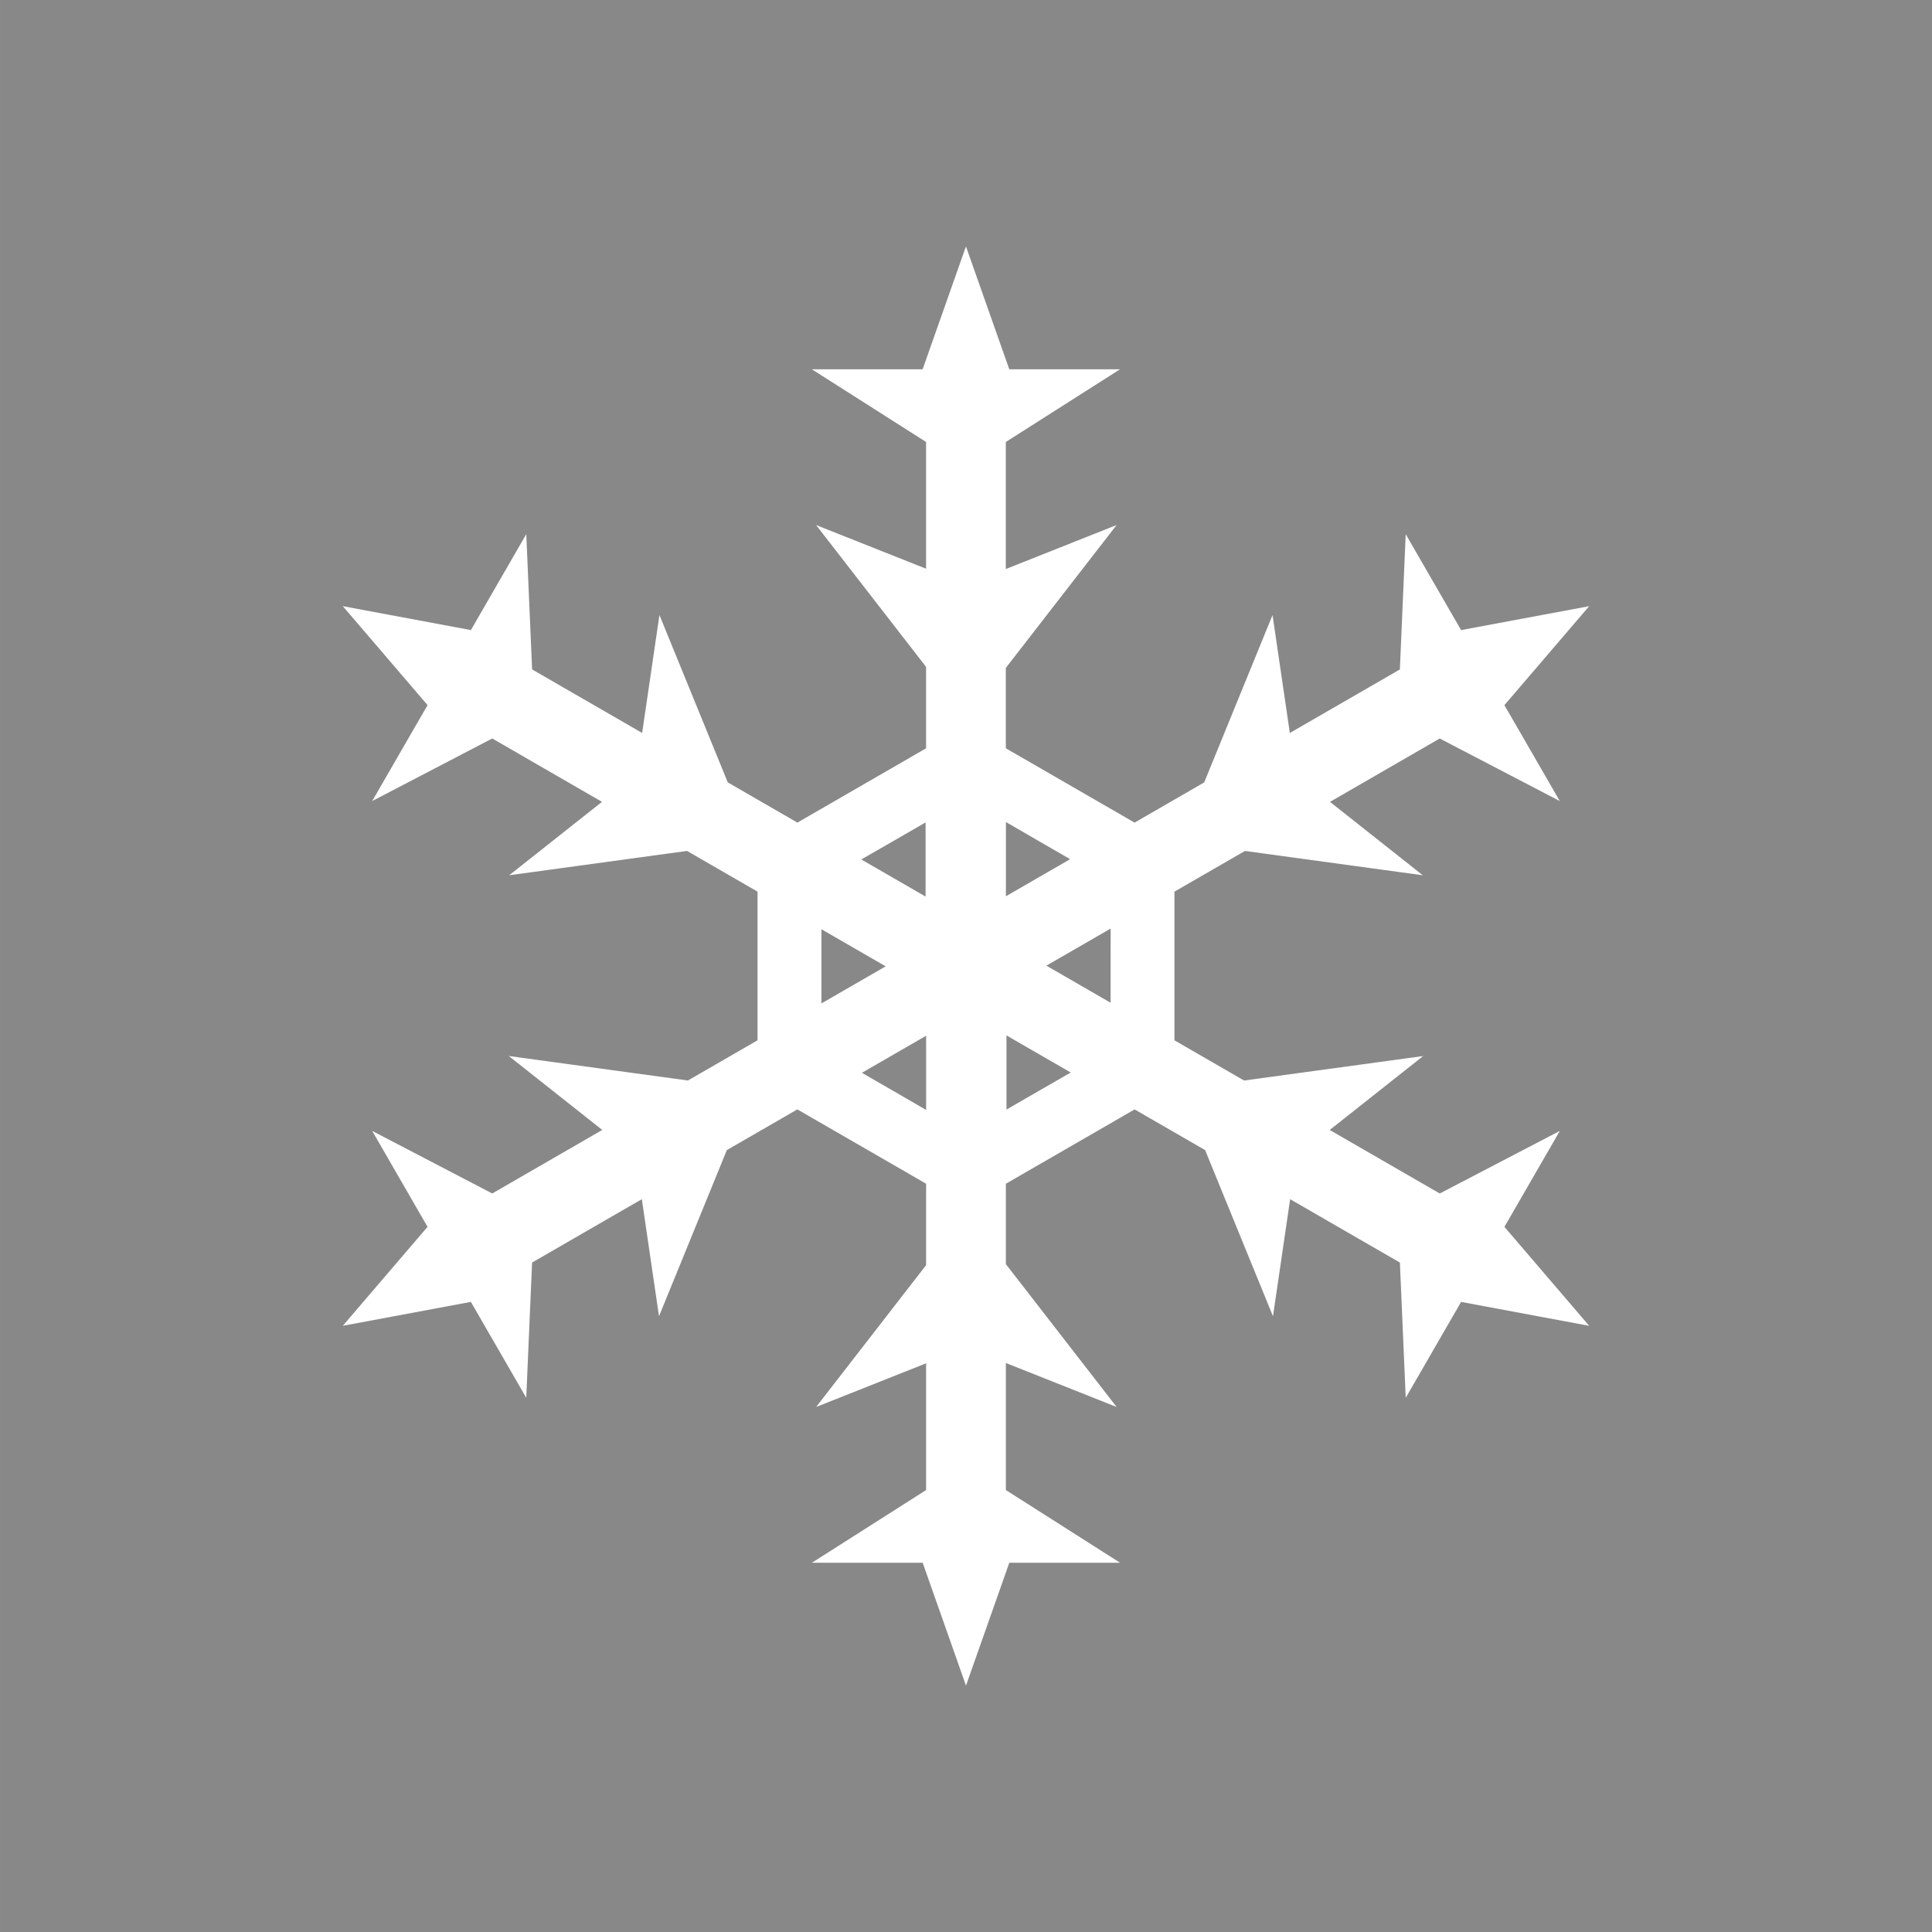
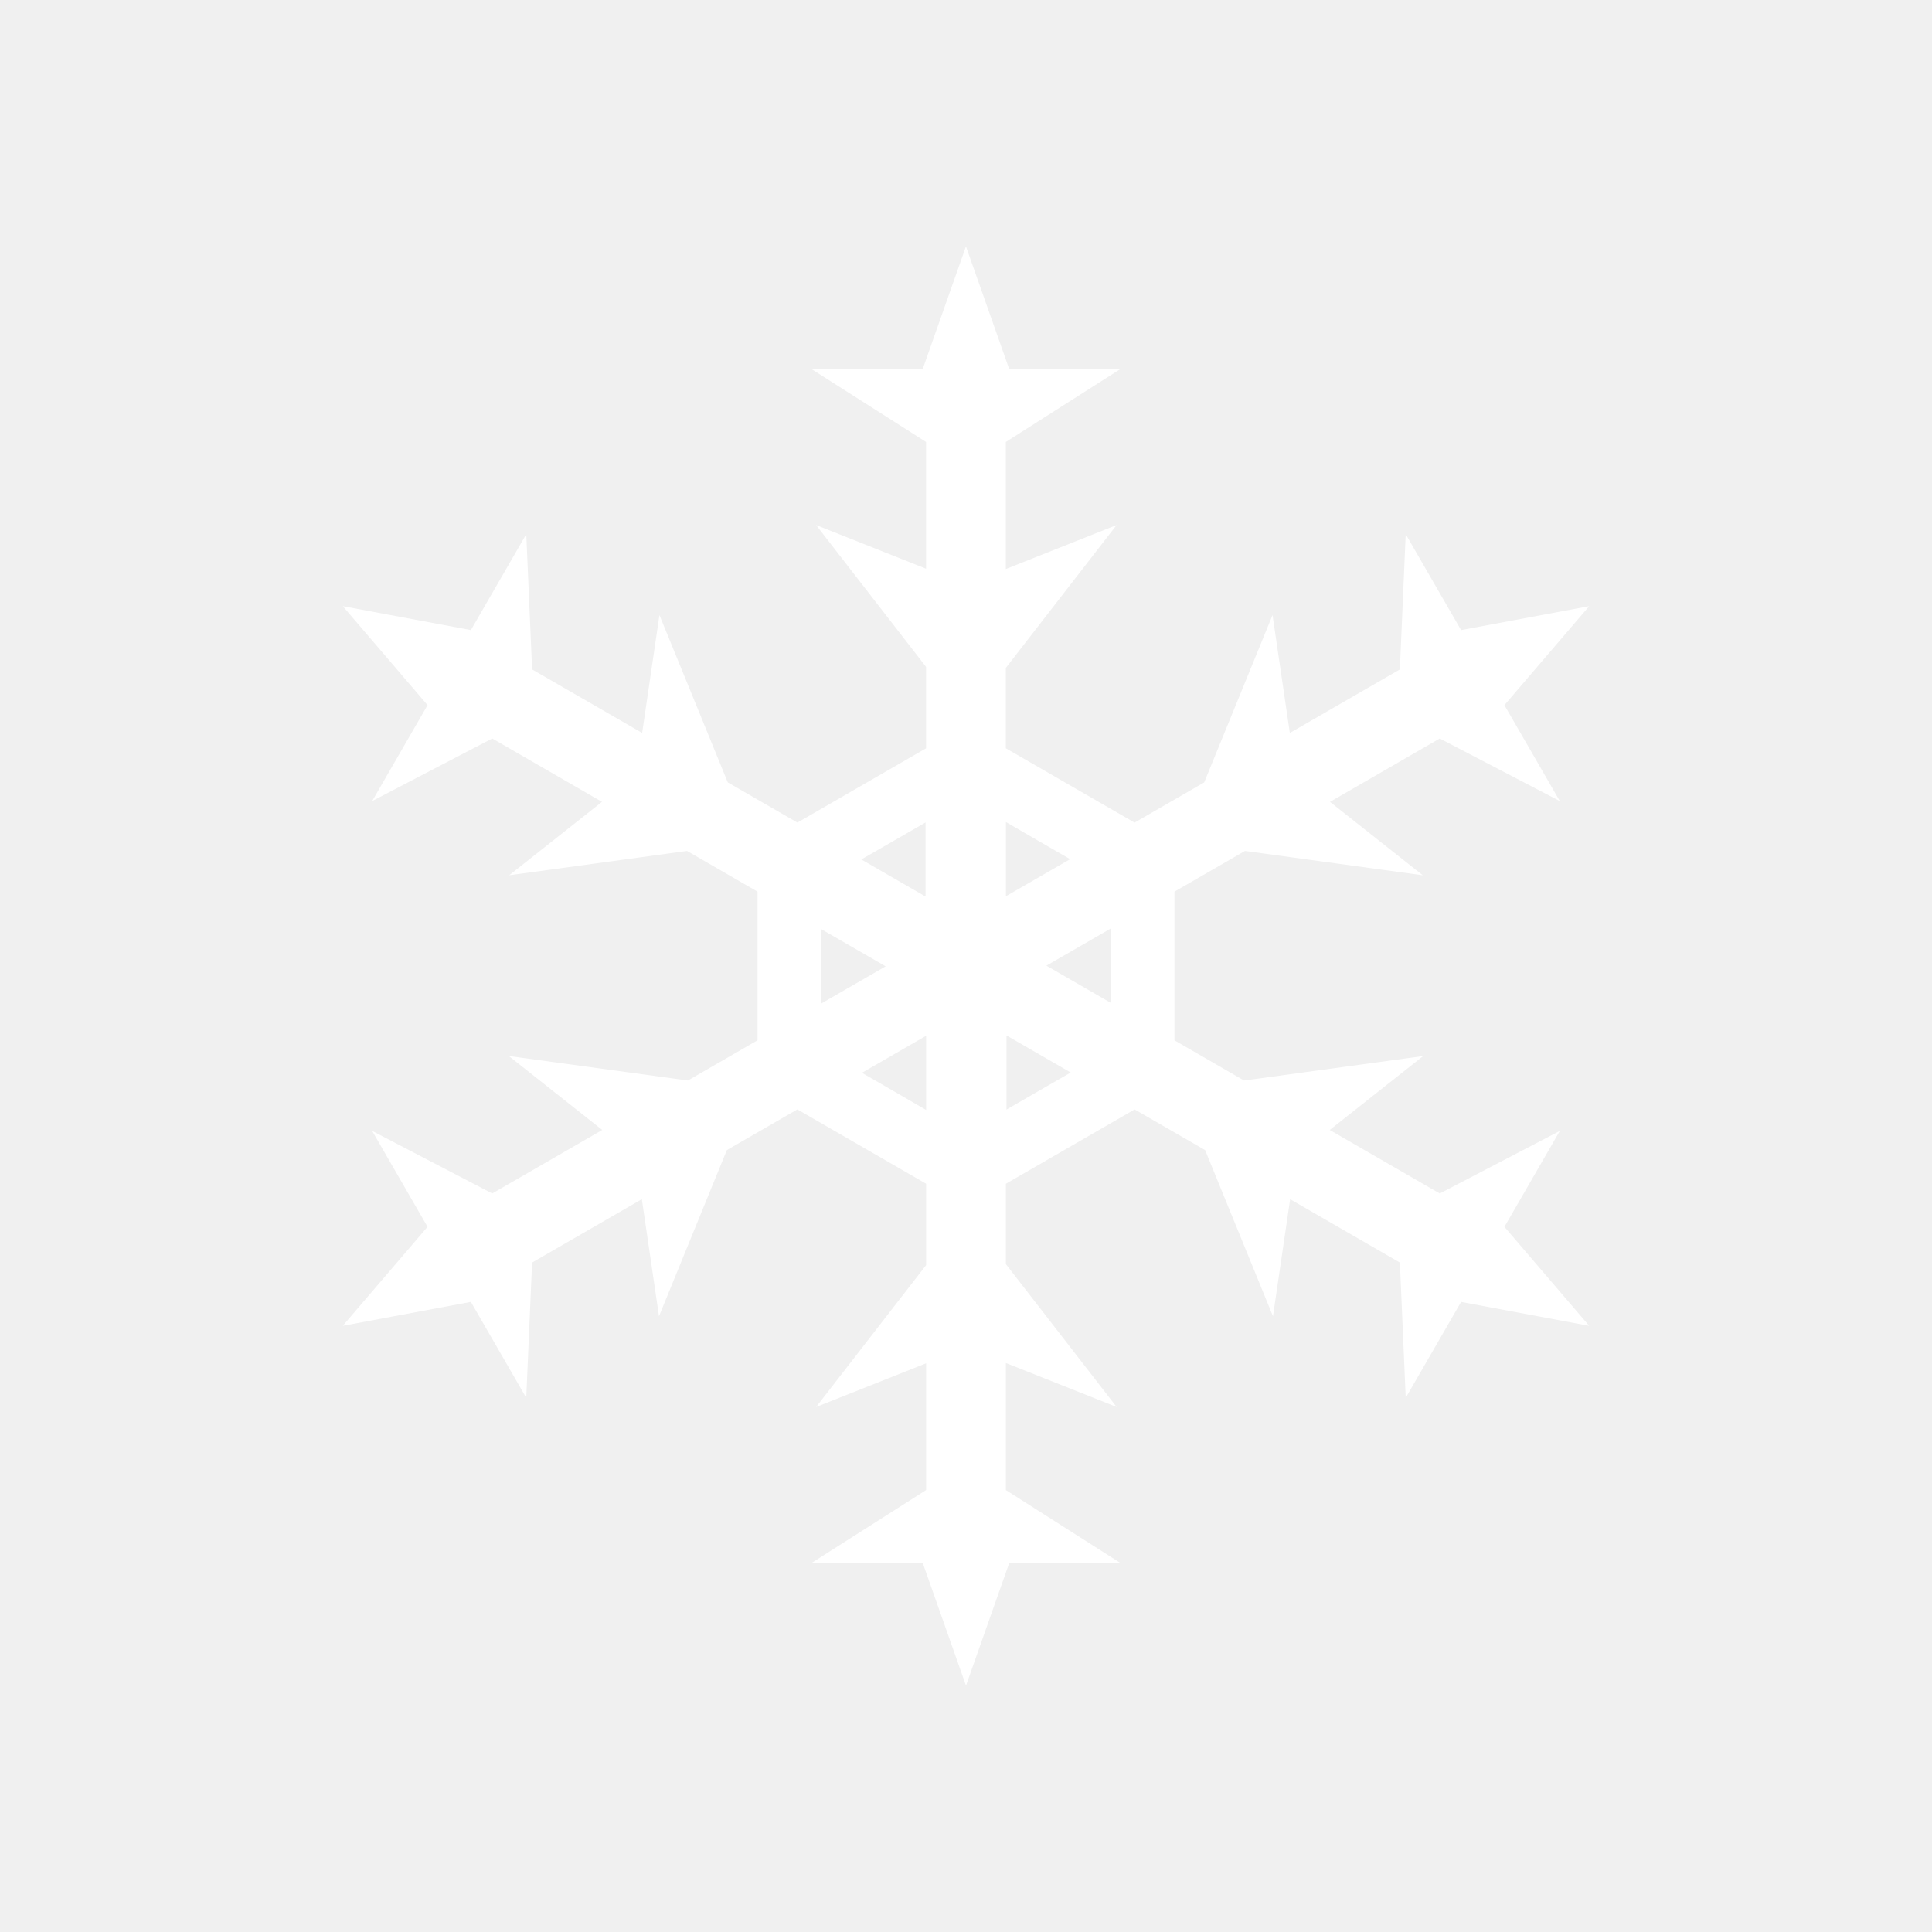
<svg xmlns="http://www.w3.org/2000/svg" height="35.74mm" viewBox="0 0 35.74 35.74" width="35.74mm">
  <g transform="matrix(.3527778 0 0 -.3527778 -182 132.7398)">
-     <path d="m617.219 274.96h-101.313v101.31h101.313z" fill="#888" />
+     <path d="m617.219 274.96h-101.313v101.31h101.313z" fill="transparent" />
    <path d="m568.654 333.165 0-3.892 3.368 1.944c-1.123.649-2.248 1.294-3.368 1.948zm5.492-5.586-3.371-1.946 3.368-1.944c.001 1.297-.003 2.594.003 3.89zm-2.092-7.55-3.371 1.946v-3.888c1.123.648 2.245 1.299 3.371 1.943zm-7.584-1.963-0 3.892-3.368-1.944c1.123-.649 2.248-1.294 3.368-1.948zm-5.492 5.586 3.371 1.946-3.368 1.944c-.001-1.297.003-2.594-.003-3.89zm2.092 7.55 3.371-1.946v3.888c-1.123-.648-2.245-1.299-3.371-1.942zm-3.35 1.933-3.651 2.108-3.584 8.776-.907-6.183-5.77 3.331-.306 7.093-2.904-5.03-6.716 1.254 4.444-5.189-2.904-5.03 6.296 3.281 5.755-3.323-4.866-3.849 9.325 1.275 3.697-2.134-0-7.796-3.651-2.108-9.392 1.284 4.901-3.877-5.77-3.331-6.296 3.281 2.904-5.03-4.444-5.19 6.716 1.254 2.904-5.03.306 7.093 5.755 3.323.9-6.139 3.558 8.713 3.697 2.134 6.752-3.898v-4.269l-5.767-7.438 5.767 2.29v-6.646l-5.989-3.812h5.808l2.272-6.443 2.272 6.443h5.808l-5.989 3.812v6.662l5.808-2.306-5.808 7.491v4.215l6.752 3.898 3.697-2.134 3.558-8.713.9 6.139 5.755-3.323.306-7.093 2.904 5.03 6.716-1.254-4.444 5.19 2.904 5.03-6.296-3.281-5.77 3.331 4.901 3.877-9.392-1.284-3.651 2.108-0 7.796 3.697 2.134 9.325-1.275-4.866 3.849 5.755 3.323 6.296-3.281-2.904 5.03 4.444 5.189-6.716-1.254-2.904 5.03-.306-7.093-5.77-3.331-.907 6.183-3.584-8.776-3.651-2.108-6.751 3.898v4.215l5.808 7.491-5.808-2.306v6.662l5.989 3.812h-5.808l-2.272 6.443-2.272-6.443h-5.808l5.989-3.812v-6.646l-5.767 2.29 5.767-7.438v-4.269z" fill="#fff" fill-rule="evenodd" />
  </g>
</svg>
